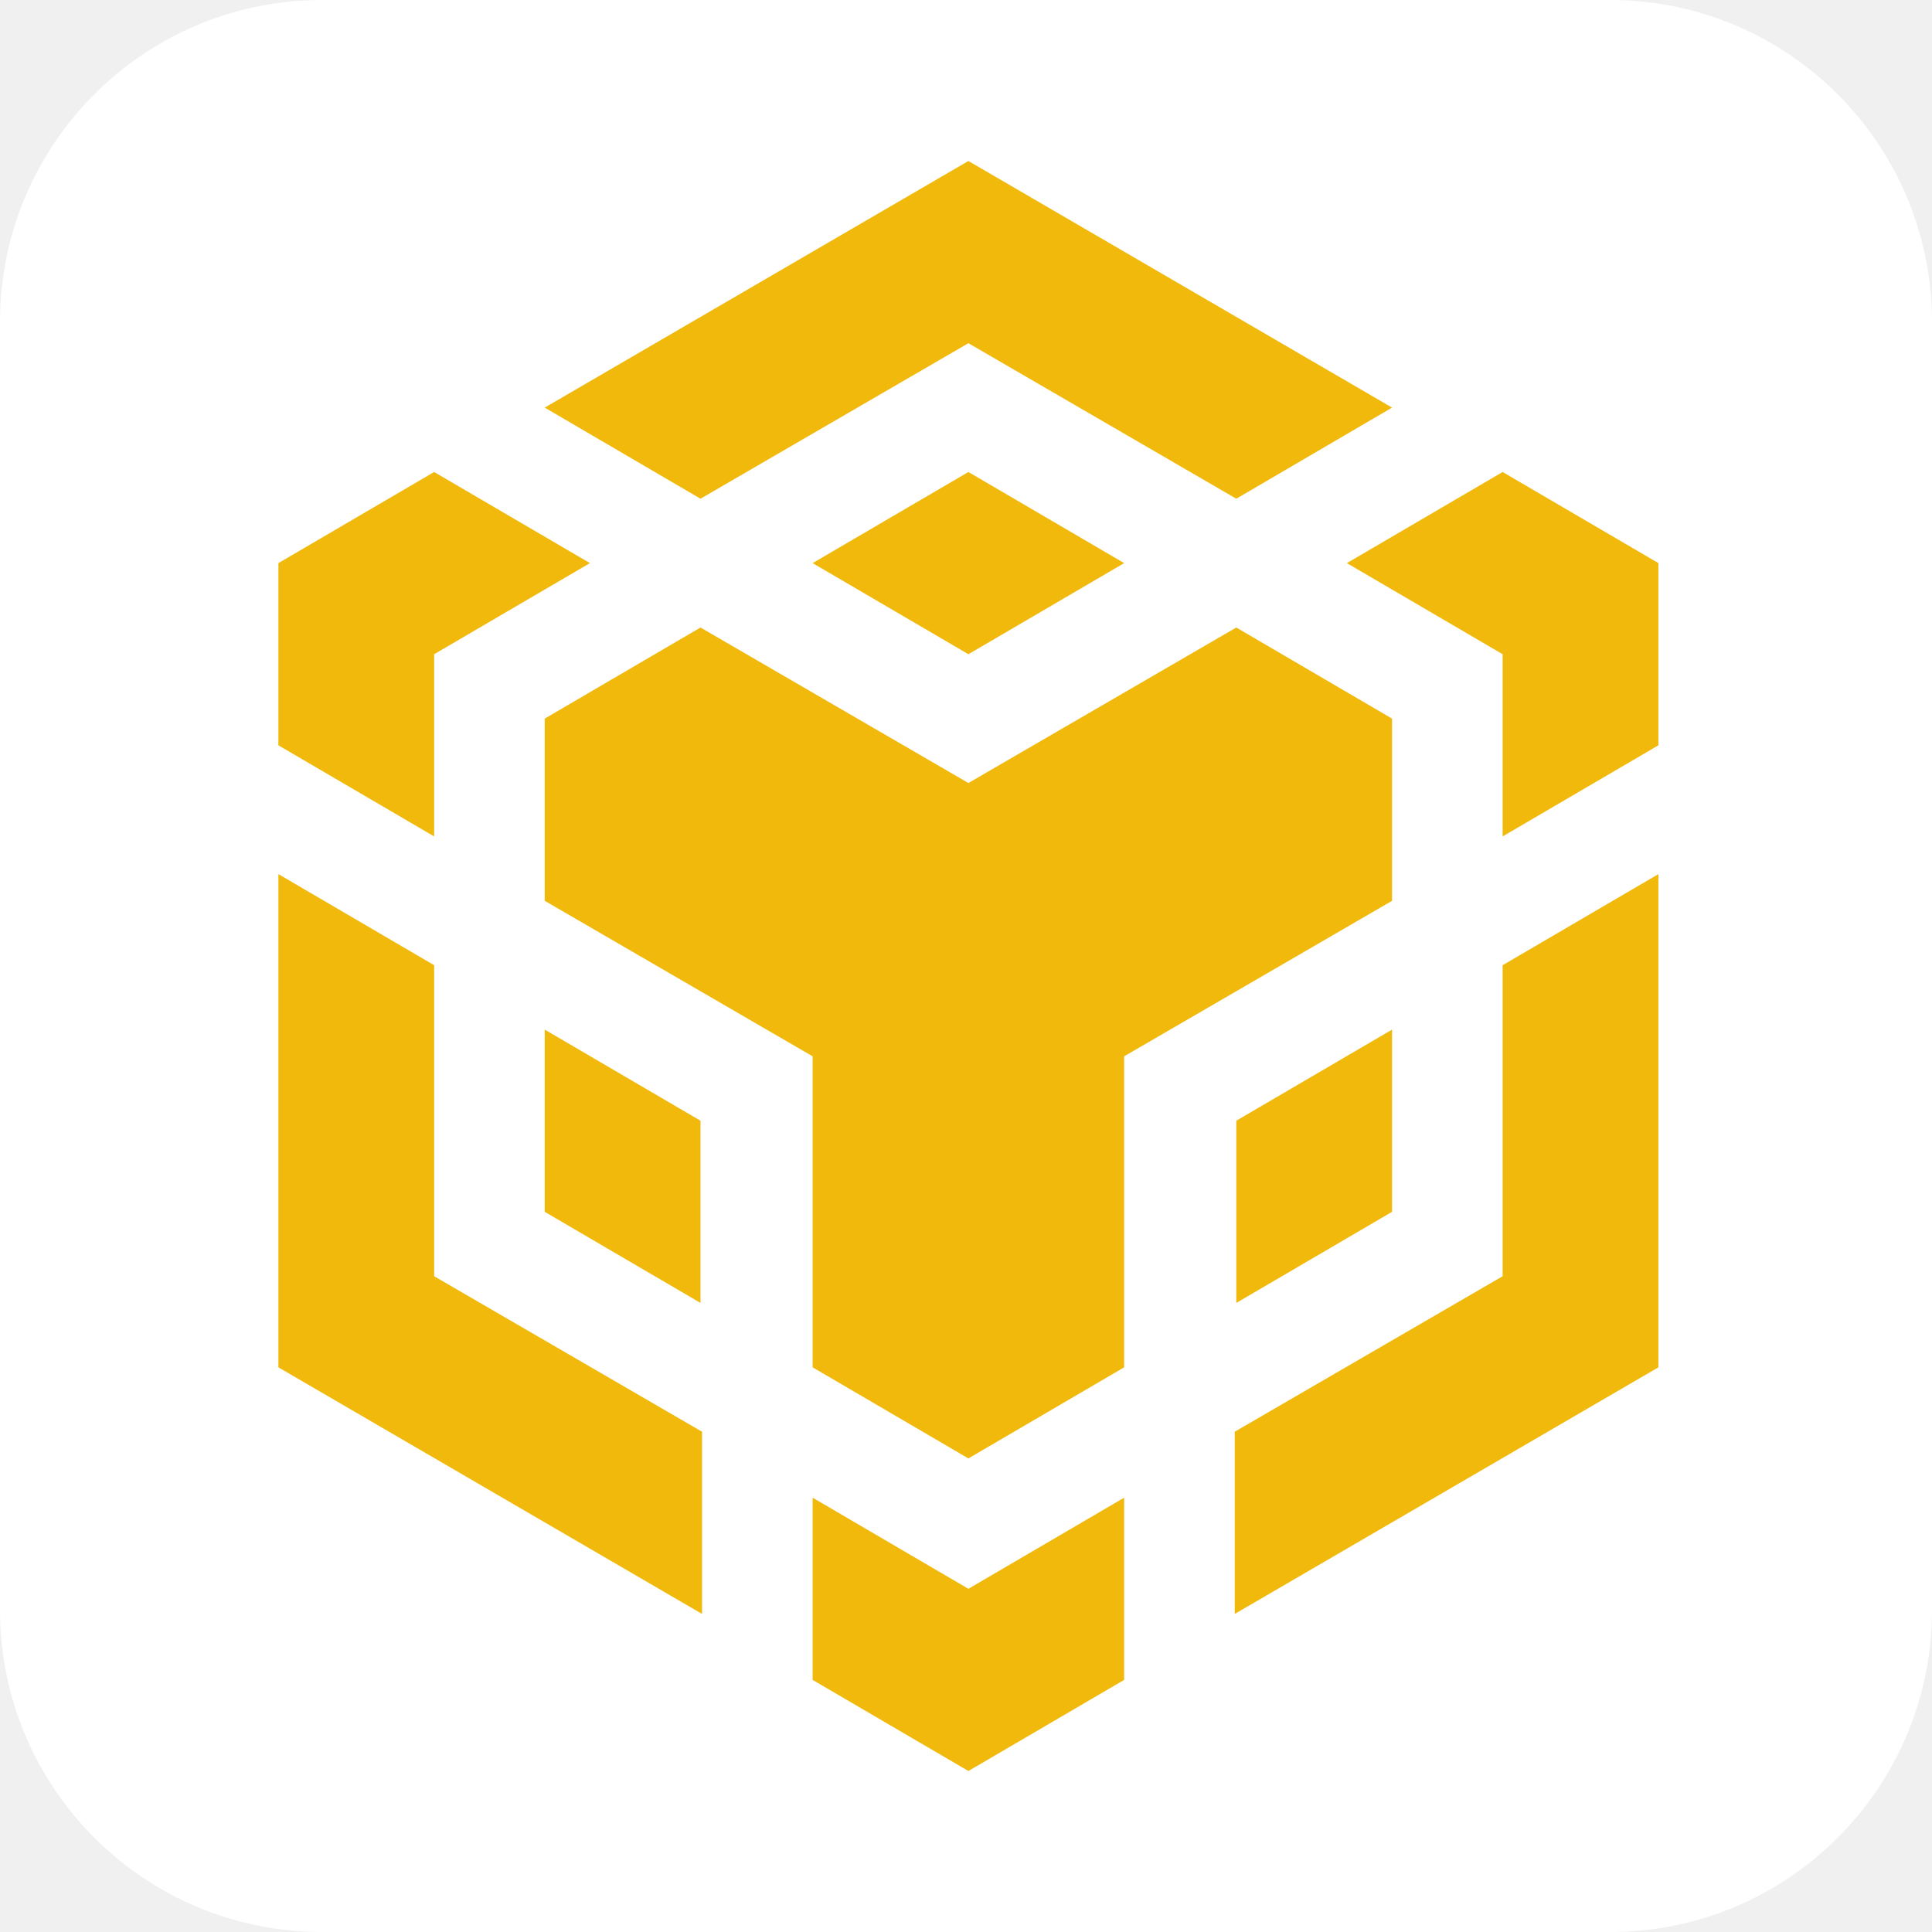
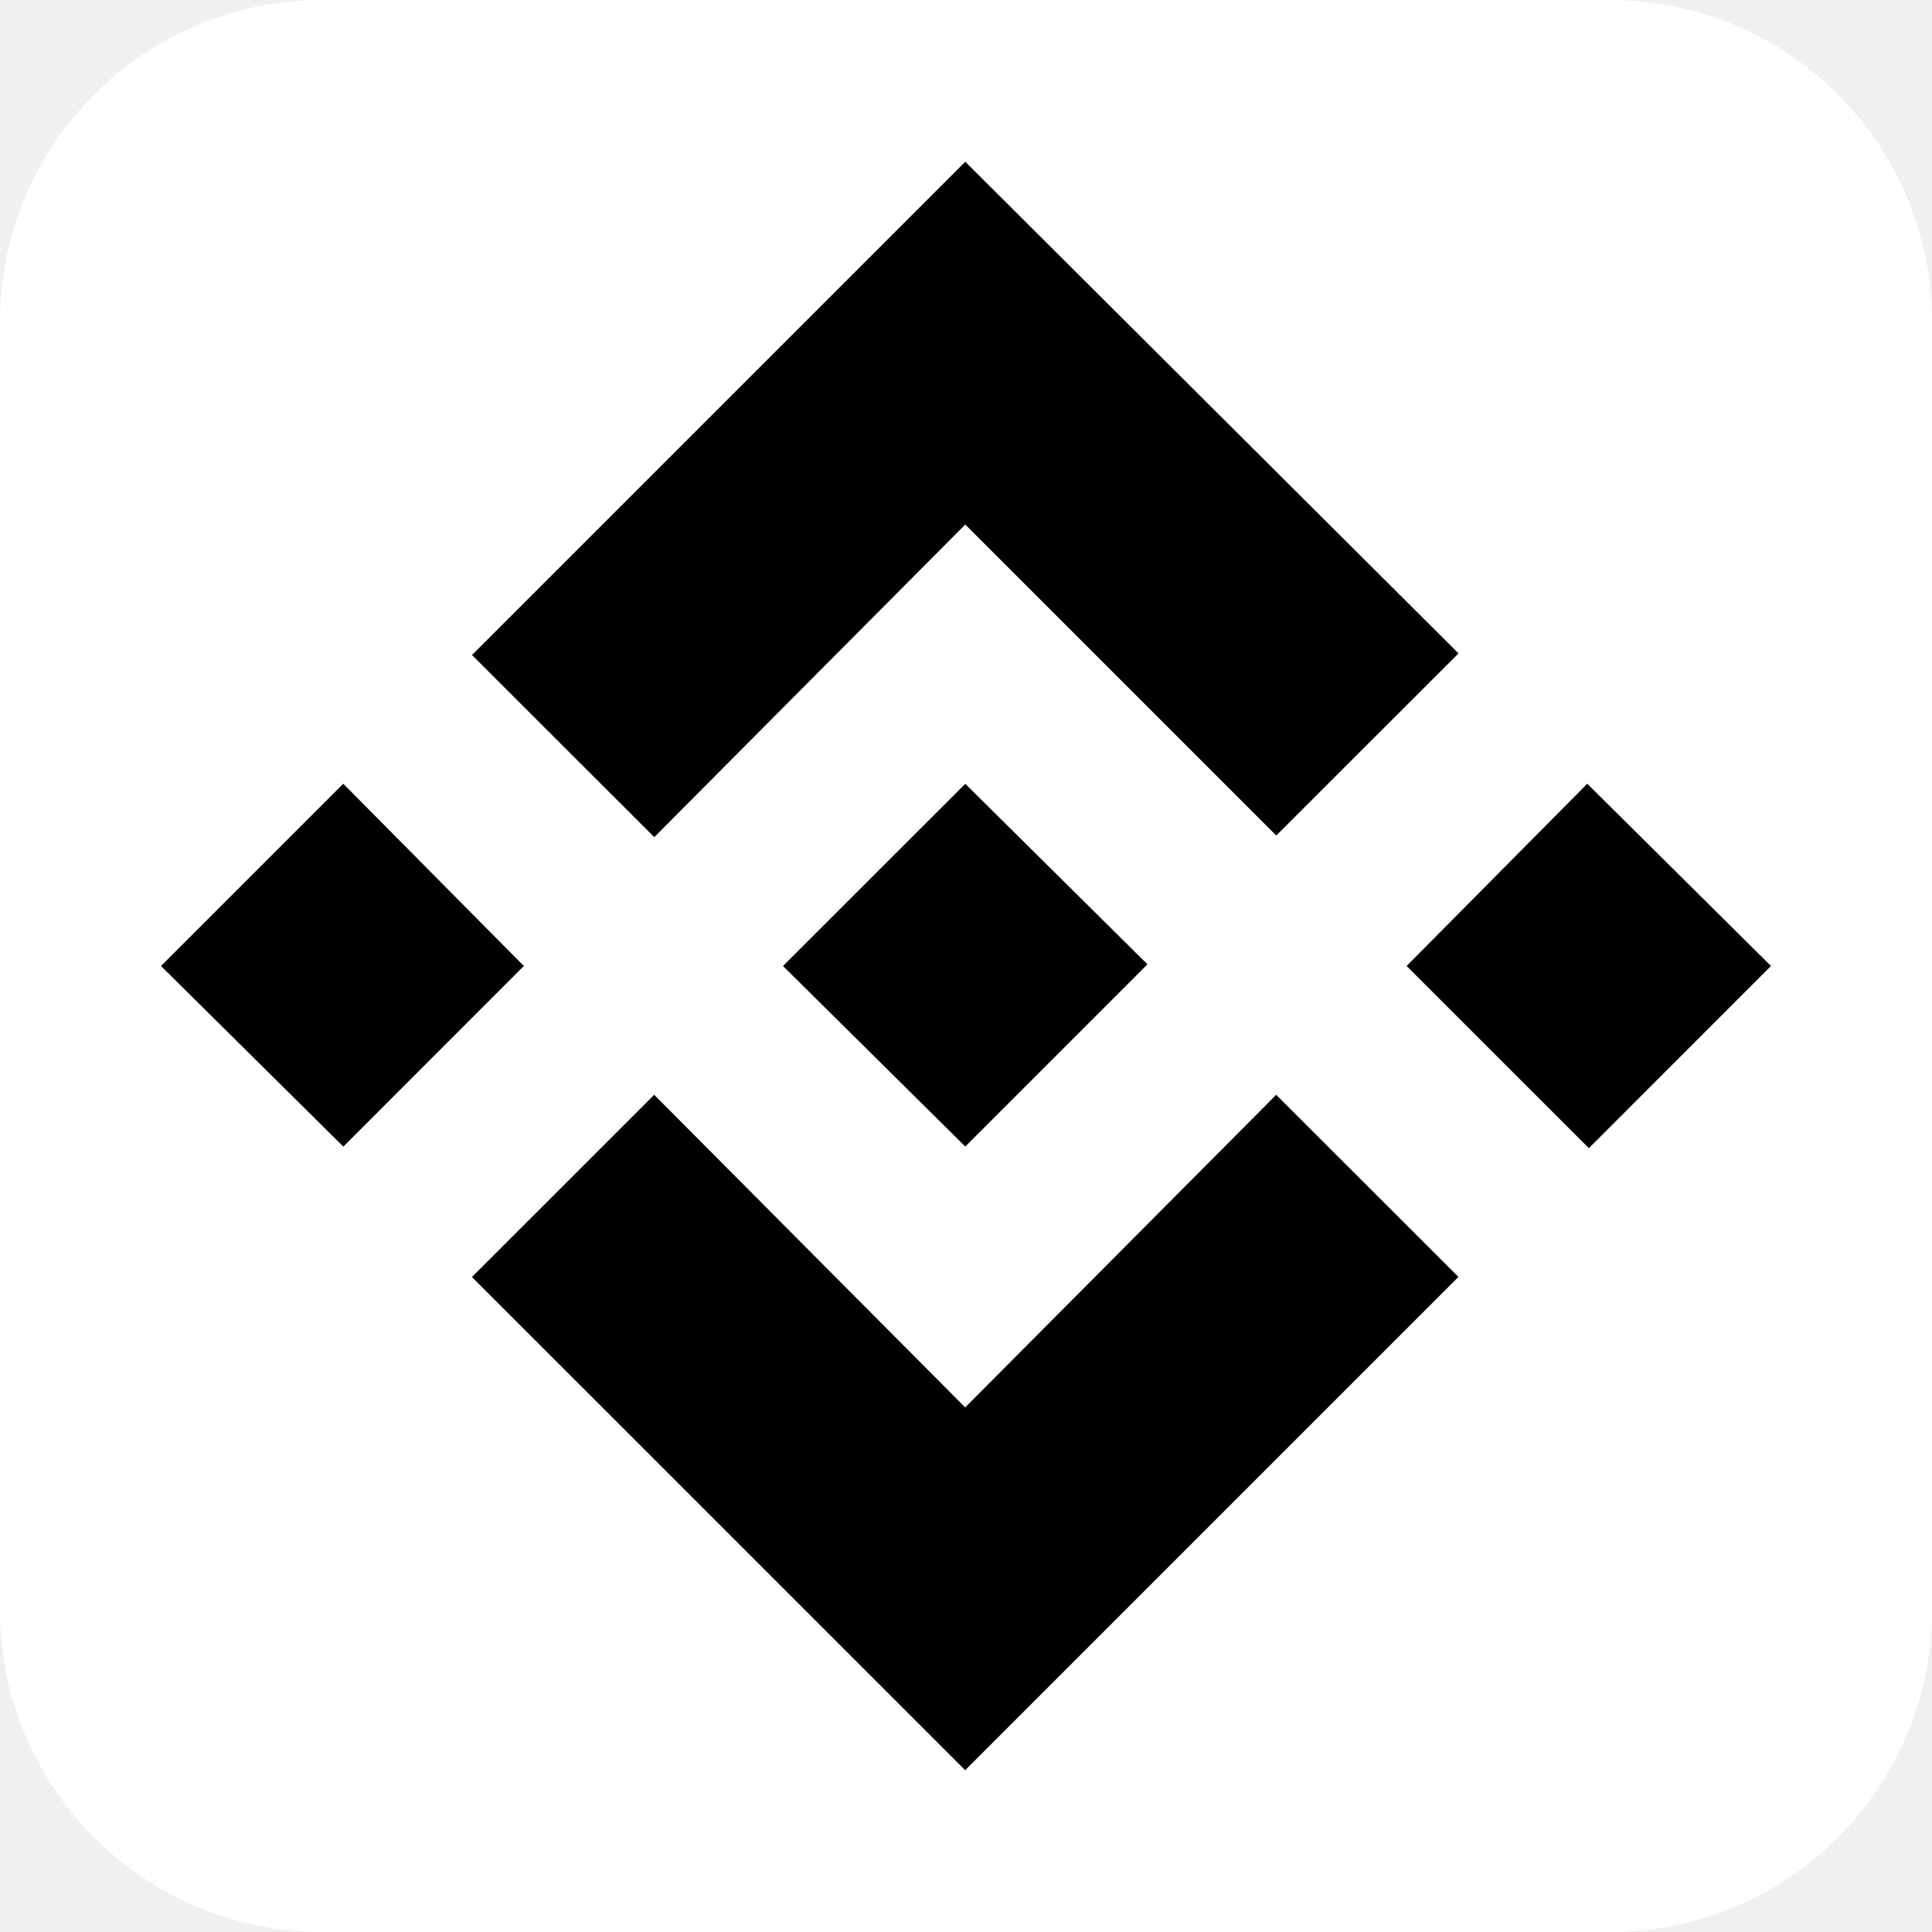
<svg xmlns="http://www.w3.org/2000/svg" viewBox="0 0 48 48" role="img" aria-label="BNB Chain">
  <rect width="48" height="48" rx="8" fill="#fff" />
-   <g transform="translate(24 24) scale(0.416667) translate(-48.000 -48.000)">
-     <svg viewBox="0 0 96.0 96.0" width="96.0" height="96.0" overflow="visible">
-       <path d="M22.881 14.704L48.143 0L73.404 14.704L64.117 20.137L48.143 10.864L32.169 20.137L22.881 14.704ZM73.404 33.249L64.117 27.817L48.143 37.089L32.169 27.817L22.881 33.249V44.113L38.855 53.385V71.93L48.143 77.362L57.43 71.93V53.385L73.404 44.113V33.249ZM73.404 62.658V51.793L64.117 57.225V68.09L73.404 62.658ZM79.998 66.498L64.024 75.77V86.634L89.286 71.93V42.521L79.998 47.953V66.498ZM70.711 23.977L79.998 29.409V40.273L89.286 34.841V23.977L79.998 18.544L70.711 23.977ZM38.855 79.703V90.568L48.143 96L57.43 90.568V79.703L48.143 85.136L38.855 79.703ZM22.881 62.658L32.169 68.09V57.225L22.881 51.793V62.658ZM38.855 23.977L48.143 29.409L57.43 23.977L48.143 18.544L38.855 23.977ZM16.287 29.409L25.575 23.977L16.287 18.544L7 23.977V34.841L16.287 40.273V29.409ZM16.287 47.953L7 42.521V71.93L32.261 86.634V75.77L16.287 66.498V47.953Z" fill="#F0B90B" />
+   <g transform="translate(24 24) scale(1.666667) translate(-12.000 -12.000)">
+     <svg viewBox="0 0 24.0 24.0" width="24.0" height="24.0" overflow="visible">
+       <path d="M16.624 13.92l2.717 2.715-7.353 7.353-7.353-7.352 2.717-2.716 4.636 4.66 4.636-4.66zm4.637-4.637L24 12l-2.715 2.716L18.568 12l2.692-2.716zm-9.272.001l2.716 2.691-2.716 2.717v-.001L9.272 12l2.716-2.715zm-9.272-.001L5.409 12l-2.691 2.692L0 12l2.716-2.716zM11.989.011l7.353 7.329-2.717 2.715-4.636-4.636-4.636 4.66-2.717-2.715 7.353-7.353z" />
    </svg>
  </g>
</svg>
